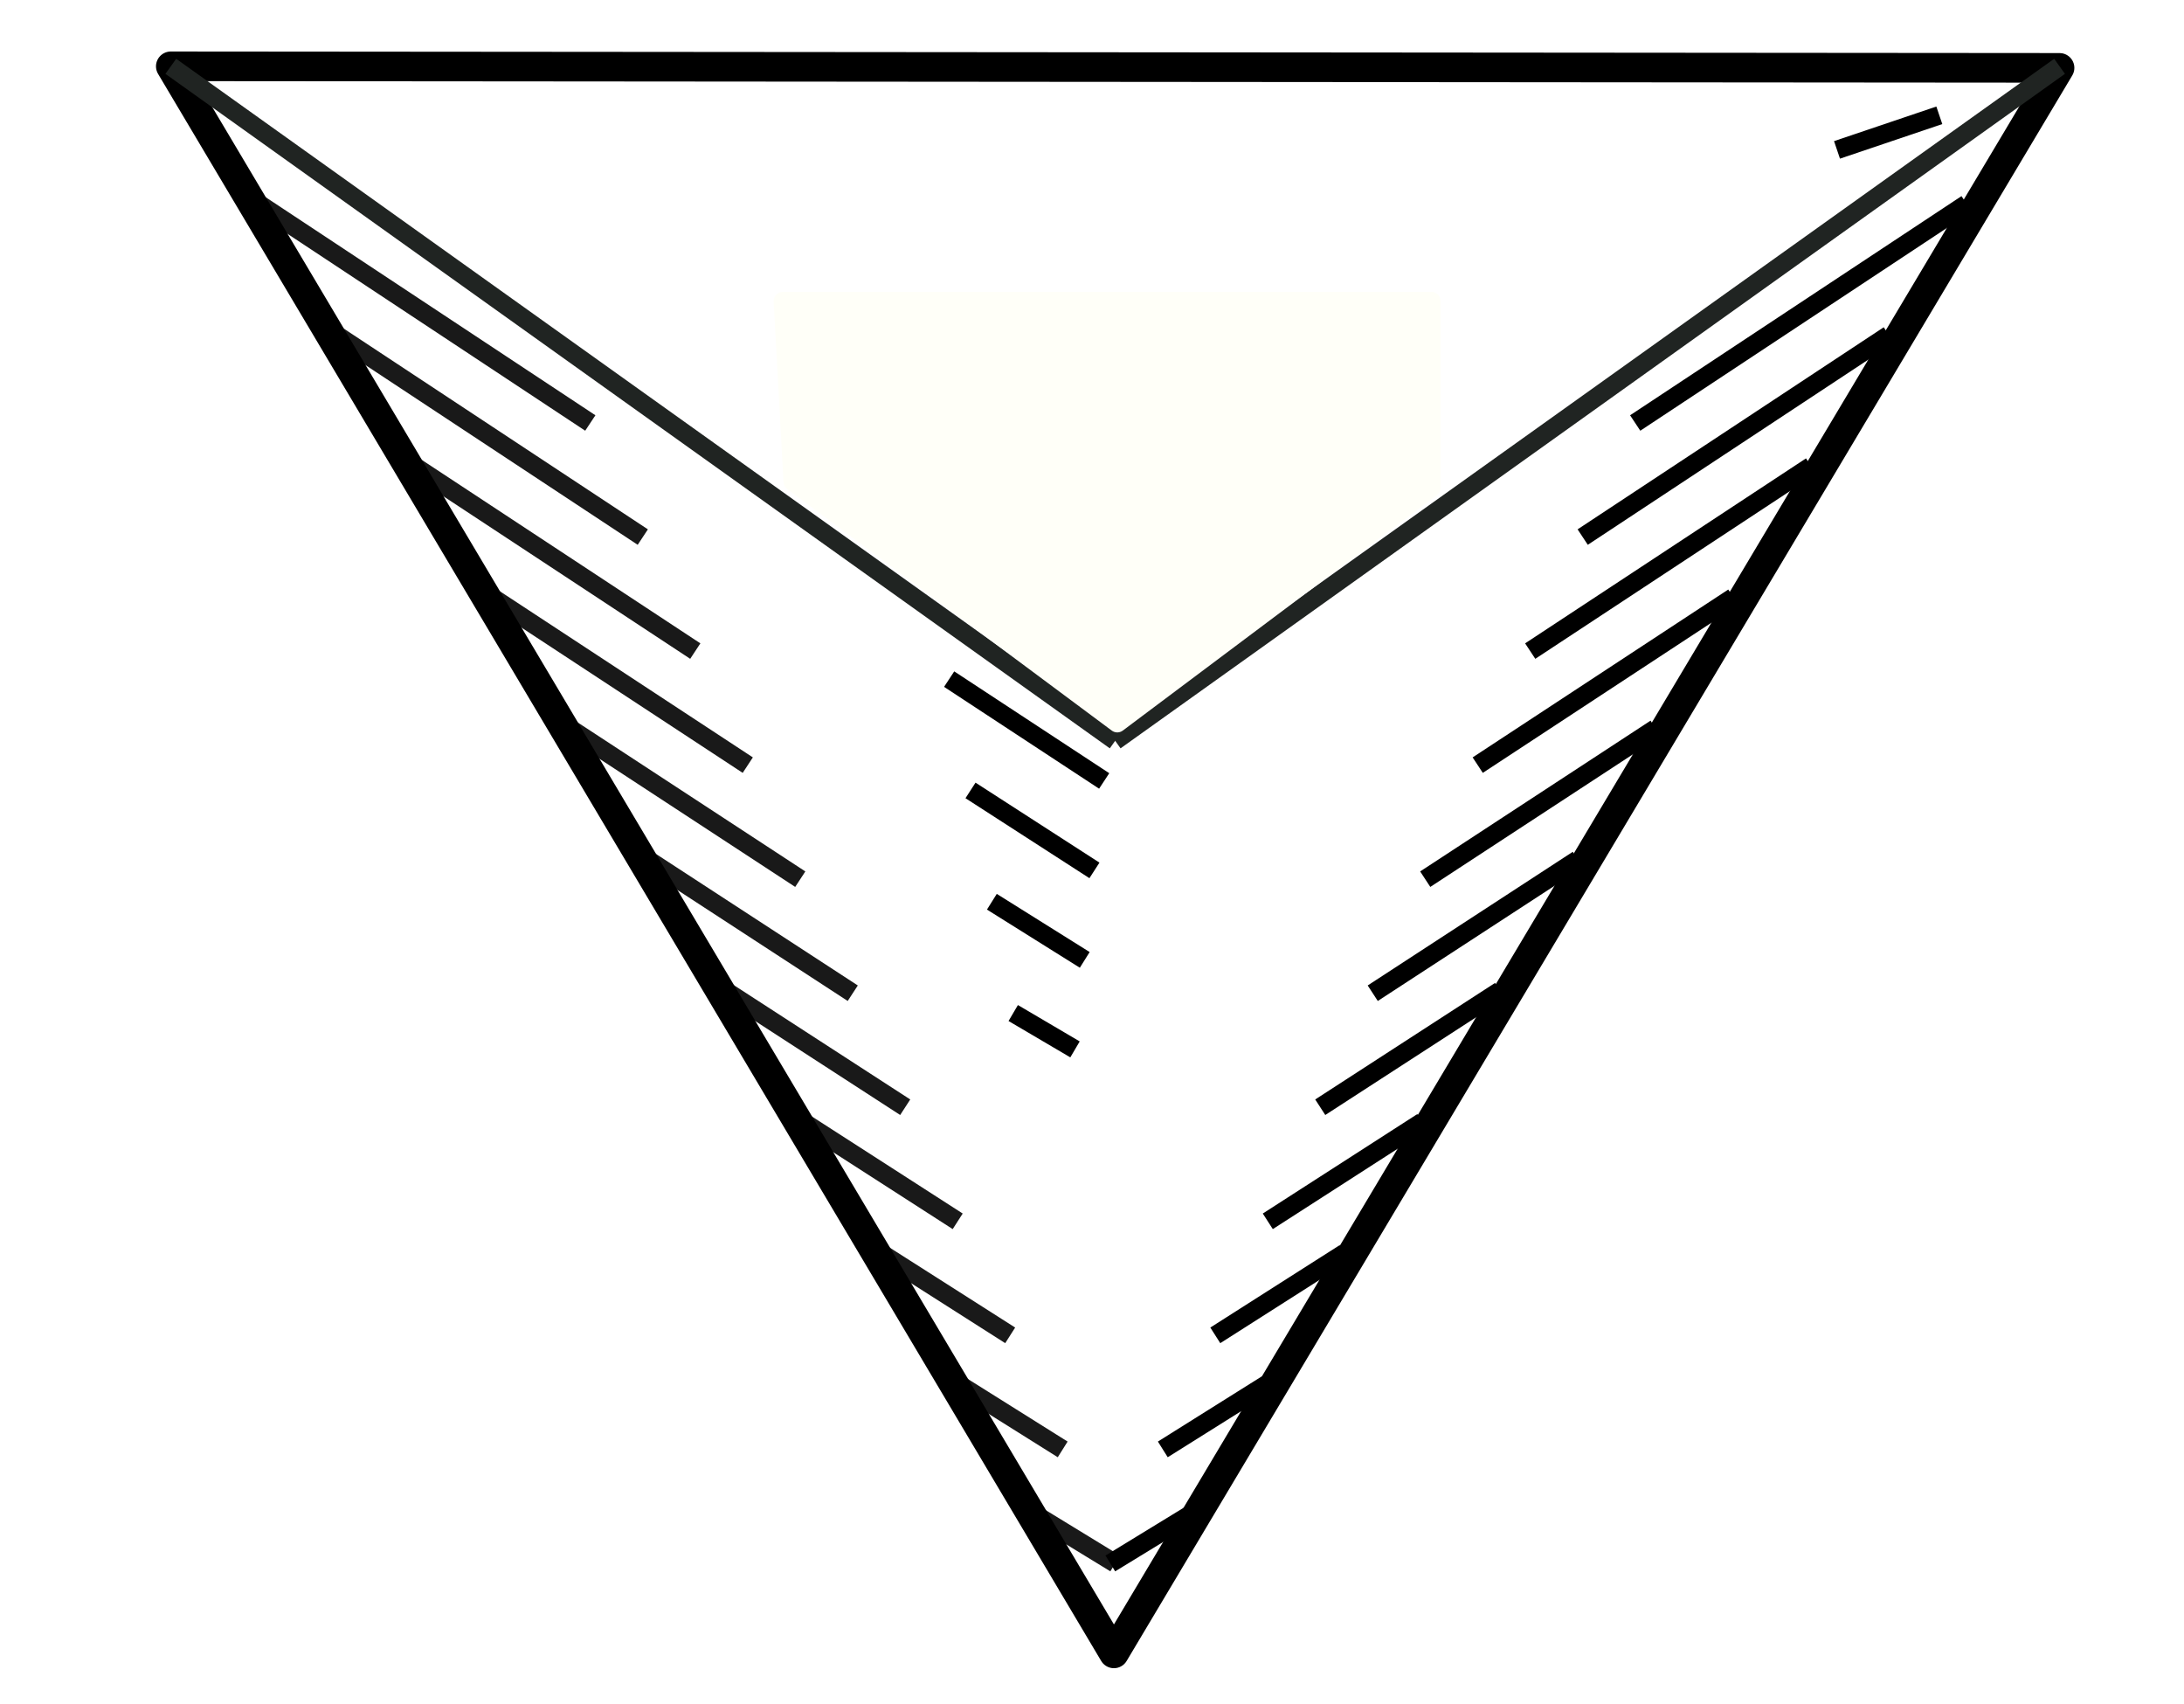
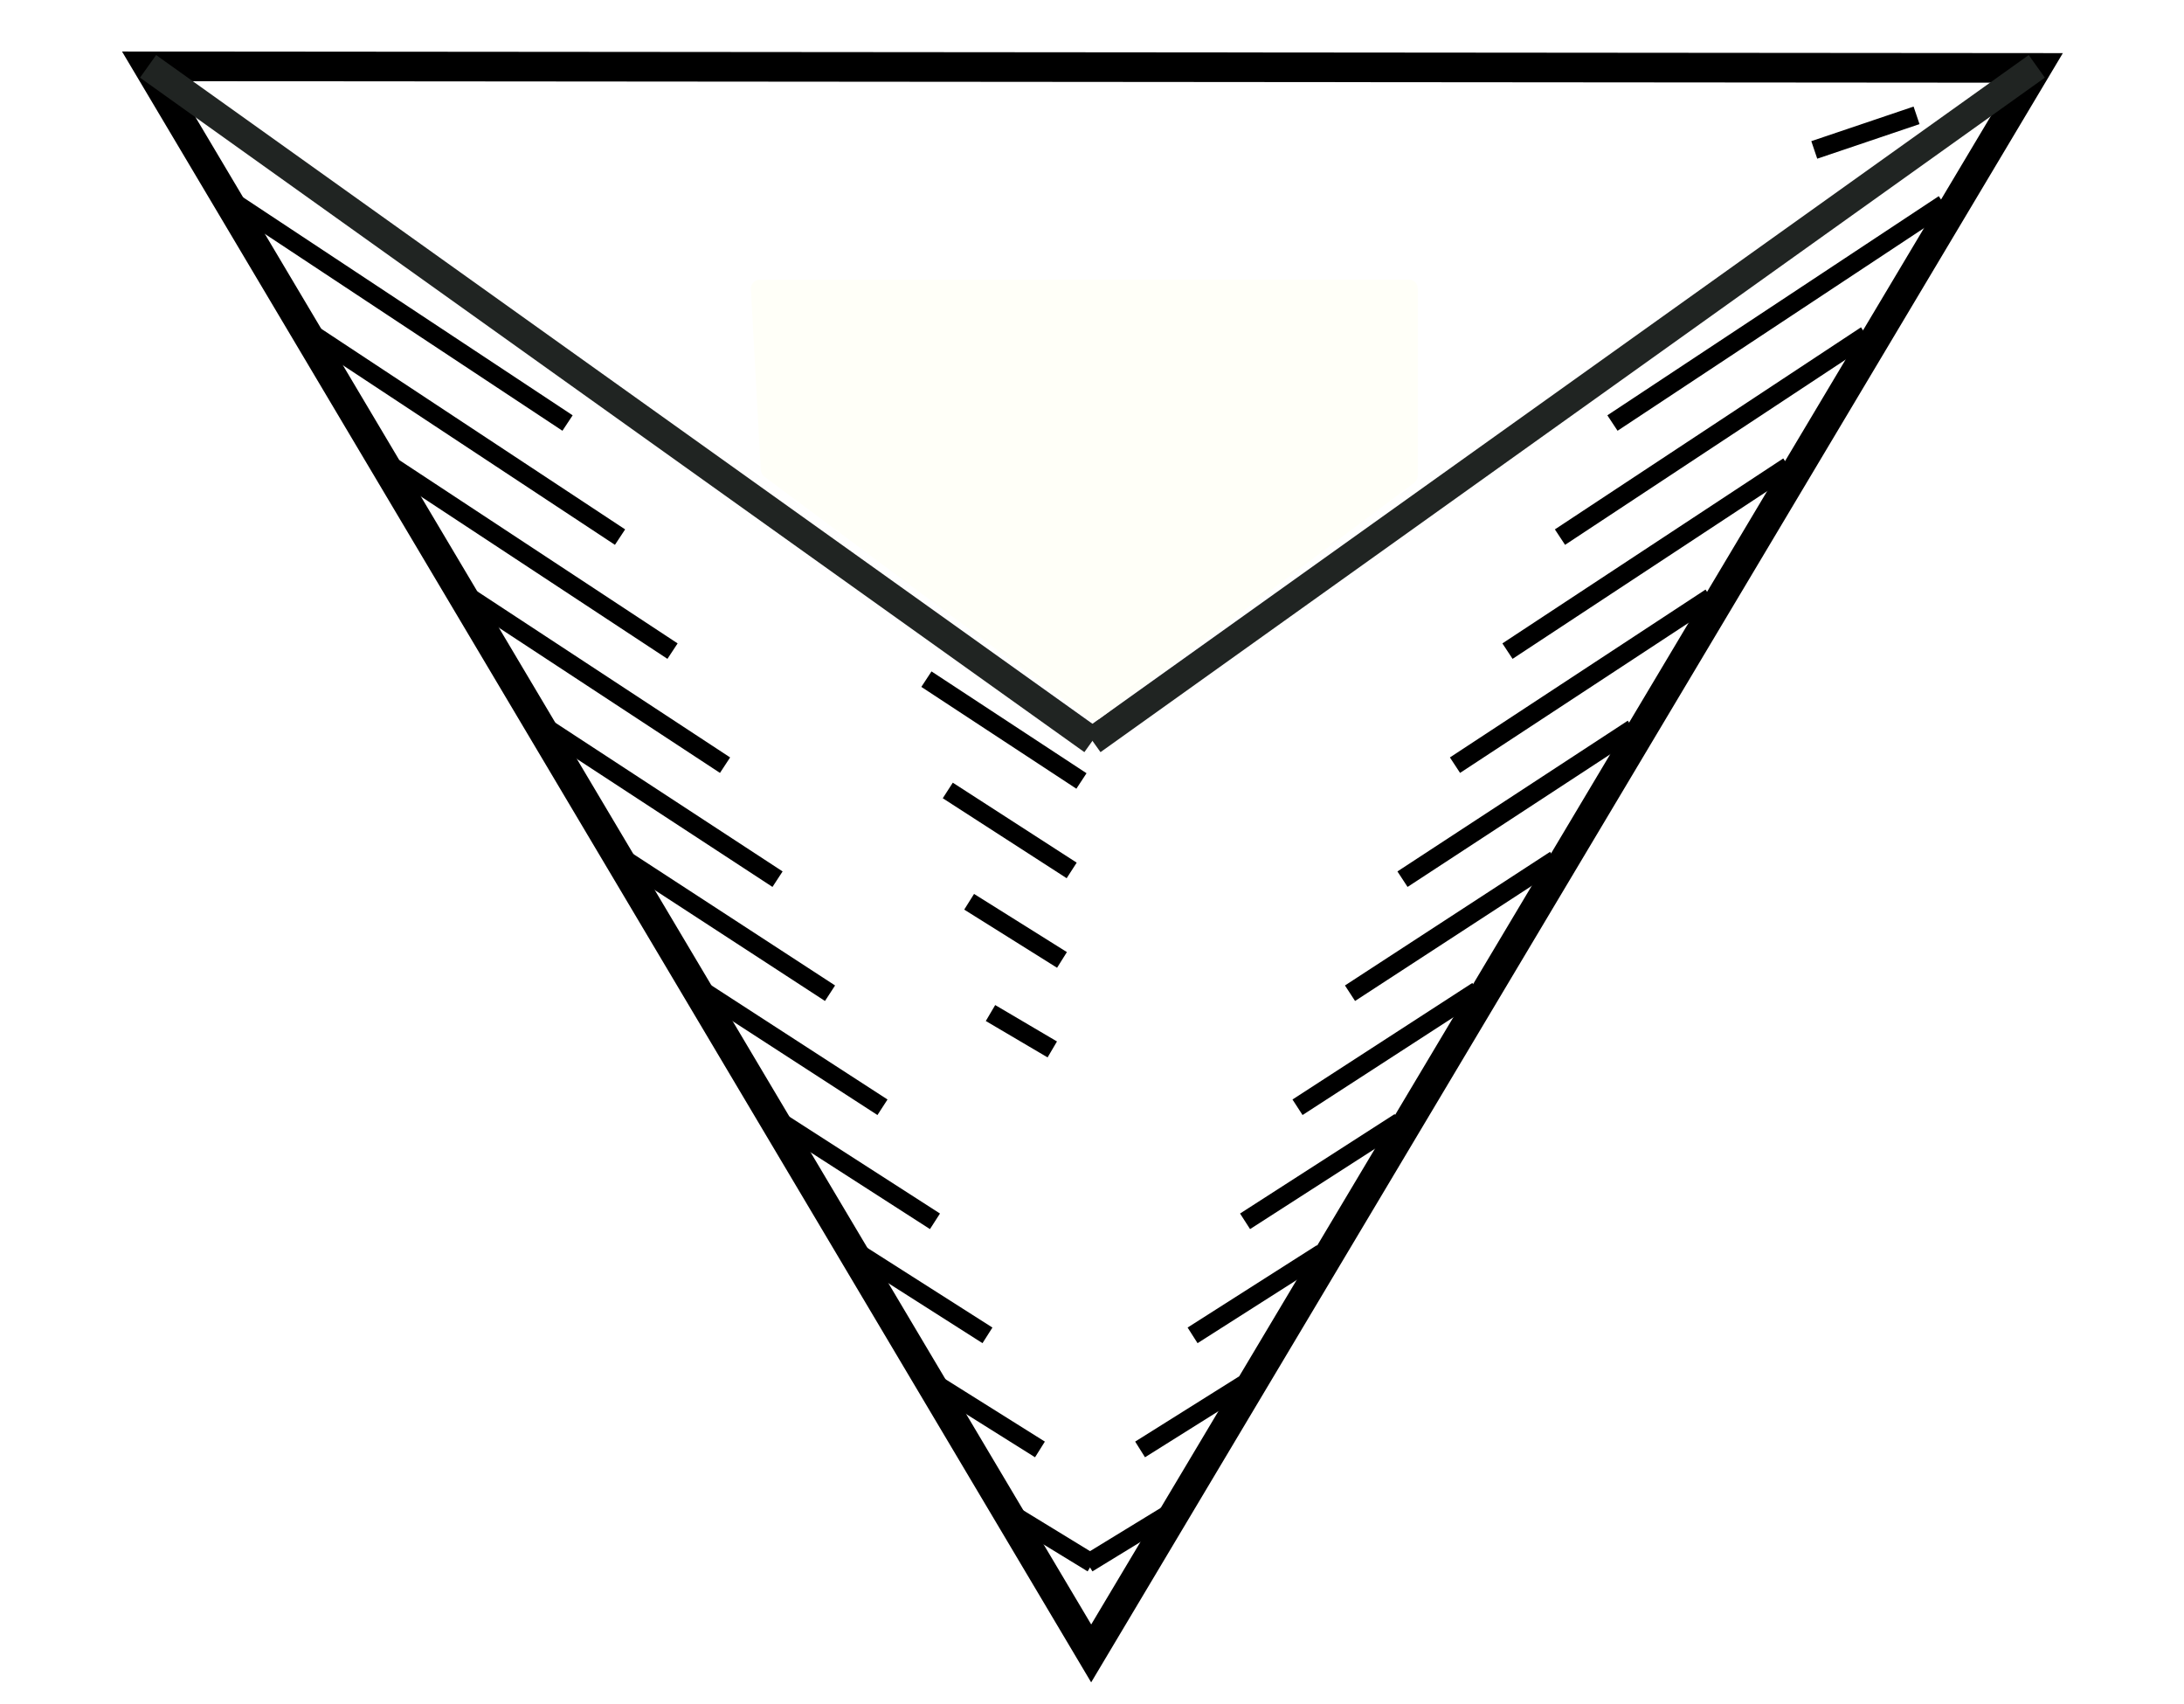
- <svg xmlns="http://www.w3.org/2000/svg" version="1.1" id="Layer_1" zoomAndPan="disable" x="0px" y="0px" width="59px" height="46px" viewBox="30.747 32.993 59 46" enable-background="new 30.747 32.993 59 46" xml:space="preserve">
-   <path opacity="0.6" fill="none" stroke="#202422" stroke-width="0.25" stroke-linejoin="round" enable-background="new    " d="  M36.108,60.627" />
-   <path opacity="0.6" fill="none" stroke="#202422" stroke-width="0.25" stroke-linejoin="round" enable-background="new    " d="  M61.931,78.992" />
-   <path opacity="0.6" fill="none" stroke="#202422" stroke-width="0.25" stroke-linejoin="round" enable-background="new    " d="  M87.674,60.74" />
-   <polygon fill="none" stroke="#000000" stroke-width="0.8" stroke-linejoin="round" points="35.361,34.784 86.385,34.826   60.839,77.646 " />
-   <line fill="none" stroke="#202422" stroke-width="0.5" stroke-linejoin="round" x1="35.361" y1="34.784" x2="60.873" y2="53" />
-   <line fill="none" stroke="#202422" stroke-width="0.5" stroke-linejoin="round" x1="60.873" y1="53" x2="86.385" y2="34.784" />
-   <g opacity="0.9">
-     <line fill="none" stroke="#000000" stroke-width="0.5" stroke-linejoin="round" x1="37.742" y1="38.498" x2="46.694" y2="44.417" />
-     <line fill="none" stroke="#000000" stroke-width="0.5" stroke-linejoin="round" x1="39.842" y1="42.04" x2="48.112" y2="47.498" />
-     <line fill="none" stroke="#000000" stroke-width="0.5" stroke-linejoin="round" x1="41.942" y1="45.581" x2="49.53" y2="50.577" />
-     <line fill="none" stroke="#000000" stroke-width="0.5" stroke-linejoin="round" x1="44.042" y1="49.123" x2="50.948" y2="53.657" />
-     <line fill="none" stroke="#000000" stroke-width="0.5" stroke-linejoin="round" x1="46.143" y1="52.665" x2="52.366" y2="56.737" />
-     <line fill="none" stroke="#000000" stroke-width="0.5" stroke-linejoin="round" x1="48.243" y1="56.207" x2="53.784" y2="59.817" />
-     <line fill="none" stroke="#000000" stroke-width="0.5" stroke-linejoin="round" x1="50.344" y1="59.749" x2="55.201" y2="62.896" />
-     <line fill="none" stroke="#000000" stroke-width="0.5" stroke-linejoin="round" x1="52.444" y1="63.291" x2="56.619" y2="65.977" />
-     <line fill="none" stroke="#000000" stroke-width="0.5" stroke-linejoin="round" x1="54.544" y1="66.832" x2="58.037" y2="69.057" />
-     <line fill="none" stroke="#000000" stroke-width="0.5" stroke-linejoin="round" x1="56.645" y1="70.374" x2="59.455" y2="72.137" />
-     <line fill="none" stroke="#000000" stroke-width="0.5" stroke-linejoin="round" x1="58.745" y1="73.916" x2="60.873" y2="75.217" />
+ <svg xmlns="http://www.w3.org/2000/svg" version="1.1" id="Layer_1" zoomAndPan="disable" x="0px" y="0px" width="59px" height="46px" viewBox="0 0 59 46" enable-background="new 0 0 59 46" xml:space="preserve">
+   <path opacity="0.6" fill="none" stroke="#202422" stroke-width="0.25" stroke-linejoin="round" enable-background="new    " d="  M4.746,27.635" />
+   <path opacity="0.6" fill="none" stroke="#202422" stroke-width="0.25" stroke-linejoin="round" enable-background="new    " d="  M30.57,46" />
+   <path opacity="0.6" fill="none" stroke="#202422" stroke-width="0.25" stroke-linejoin="round" enable-background="new    " d="  M56.312,27.748" />
+   <polygon fill="none" stroke="#000000" stroke-width="0.8" points="4,1.792 55.023,1.834 29.478,44.654 " />
+   <line fill="none" stroke="#202422" stroke-width="0.75" stroke-linejoin="round" x1="4" y1="1.792" x2="29.512" y2="20.008" />
+   <line fill="none" stroke="#202422" stroke-width="0.75" stroke-linejoin="round" x1="29.512" y1="20.008" x2="55.023" y2="1.792" />
+   <g>
+     <line fill="none" stroke="#000000" stroke-width="0.5" stroke-linejoin="round" x1="6.381" y1="5.506" x2="15.332" y2="11.425" />
+     <line fill="none" stroke="#000000" stroke-width="0.5" stroke-linejoin="round" x1="8.48" y1="9.048" x2="16.75" y2="14.506" />
+     <line fill="none" stroke="#000000" stroke-width="0.5" stroke-linejoin="round" x1="10.58" y1="12.589" x2="18.168" y2="17.585" />
+     <line fill="none" stroke="#000000" stroke-width="0.5" stroke-linejoin="round" x1="12.681" y1="16.131" x2="19.587" y2="20.665" />
+     <line fill="none" stroke="#000000" stroke-width="0.5" stroke-linejoin="round" x1="14.781" y1="19.673" x2="21.005" y2="23.744" />
+     <line fill="none" stroke="#000000" stroke-width="0.5" stroke-linejoin="round" x1="16.882" y1="23.215" x2="22.423" y2="26.824" />
+     <line fill="none" stroke="#000000" stroke-width="0.5" stroke-linejoin="round" x1="18.982" y1="26.757" x2="23.84" y2="29.904" />
+     <line fill="none" stroke="#000000" stroke-width="0.5" stroke-linejoin="round" x1="21.082" y1="30.299" x2="25.258" y2="32.984" />
+     <line fill="none" stroke="#000000" stroke-width="0.5" stroke-linejoin="round" x1="23.183" y1="33.84" x2="26.676" y2="36.064" />
+     <line fill="none" stroke="#000000" stroke-width="0.5" stroke-linejoin="round" x1="25.283" y1="37.382" x2="28.094" y2="39.145" />
+     <line fill="none" stroke="#000000" stroke-width="0.5" stroke-linejoin="round" x1="27.384" y1="40.924" x2="29.512" y2="42.225" />
  </g>
  <g>
-     <line fill="none" stroke="#000000" stroke-width="0.5" stroke-linejoin="round" x1="83.874" y1="38.498" x2="74.921" y2="44.417" />
-     <line fill="none" stroke="#000000" stroke-width="0.5" stroke-linejoin="round" x1="81.773" y1="42.04" x2="73.503" y2="47.498" />
-     <line fill="none" stroke="#000000" stroke-width="0.5" stroke-linejoin="round" x1="79.673" y1="45.581" x2="72.085" y2="50.577" />
-     <line fill="none" stroke="#000000" stroke-width="0.5" stroke-linejoin="round" x1="77.573" y1="49.123" x2="70.667" y2="53.657" />
-     <line fill="none" stroke="#000000" stroke-width="0.5" stroke-linejoin="round" x1="75.473" y1="52.665" x2="69.249" y2="56.737" />
-     <line fill="none" stroke="#000000" stroke-width="0.5" stroke-linejoin="round" x1="73.372" y1="56.207" x2="67.831" y2="59.817" />
-     <line fill="none" stroke="#000000" stroke-width="0.5" stroke-linejoin="round" x1="71.271" y1="59.749" x2="66.413" y2="62.896" />
-     <line fill="none" stroke="#000000" stroke-width="0.5" stroke-linejoin="round" x1="69.171" y1="63.291" x2="64.996" y2="65.977" />
-     <line fill="none" stroke="#000000" stroke-width="0.5" stroke-linejoin="round" x1="67.071" y1="66.832" x2="63.578" y2="69.057" />
-     <line fill="none" stroke="#000000" stroke-width="0.5" stroke-linejoin="round" x1="64.971" y1="70.374" x2="62.16" y2="72.137" />
-     <line fill="none" stroke="#000000" stroke-width="0.5" stroke-linejoin="round" x1="62.87" y1="73.916" x2="60.742" y2="75.217" />
+     <line fill="none" stroke="#000000" stroke-width="0.5" stroke-linejoin="round" x1="52.513" y1="5.506" x2="43.56" y2="11.425" />
+     <line fill="none" stroke="#000000" stroke-width="0.5" stroke-linejoin="round" x1="50.412" y1="9.048" x2="42.142" y2="14.506" />
+     <line fill="none" stroke="#000000" stroke-width="0.5" stroke-linejoin="round" x1="48.312" y1="12.589" x2="40.724" y2="17.585" />
+     <line fill="none" stroke="#000000" stroke-width="0.5" stroke-linejoin="round" x1="46.212" y1="16.131" x2="39.306" y2="20.665" />
+     <line fill="none" stroke="#000000" stroke-width="0.5" stroke-linejoin="round" x1="44.111" y1="19.673" x2="37.888" y2="23.744" />
+     <line fill="none" stroke="#000000" stroke-width="0.5" stroke-linejoin="round" x1="42.011" y1="23.215" x2="36.47" y2="26.824" />
+     <line fill="none" stroke="#000000" stroke-width="0.5" stroke-linejoin="round" x1="39.91" y1="26.757" x2="35.052" y2="29.904" />
+     <line fill="none" stroke="#000000" stroke-width="0.5" stroke-linejoin="round" x1="37.81" y1="30.299" x2="33.635" y2="32.984" />
+     <line fill="none" stroke="#000000" stroke-width="0.5" stroke-linejoin="round" x1="35.709" y1="33.84" x2="32.217" y2="36.064" />
+     <line fill="none" stroke="#000000" stroke-width="0.5" stroke-linejoin="round" x1="33.609" y1="37.382" x2="30.799" y2="39.145" />
+     <line fill="none" stroke="#000000" stroke-width="0.5" stroke-linejoin="round" x1="31.509" y1="40.924" x2="29.381" y2="42.225" />
  </g>
  <g>
-     <line fill="none" stroke="#000000" stroke-width="0.5" stroke-linejoin="round" x1="56.388" y1="51.334" x2="60.576" y2="54.084" />
-     <line fill="none" stroke="#000000" stroke-width="0.5" stroke-linejoin="round" x1="56.965" y1="54.34" x2="60.313" y2="56.5" />
-     <line fill="none" stroke="#000000" stroke-width="0.5" stroke-linejoin="round" x1="57.542" y1="57.346" x2="60.051" y2="58.917" />
-     <line fill="none" stroke="#000000" stroke-width="0.5" stroke-linejoin="round" x1="58.119" y1="60.352" x2="59.788" y2="61.334" />
+     <line fill="none" stroke="#000000" stroke-width="0.5" stroke-linejoin="round" x1="25.027" y1="18.342" x2="29.215" y2="21.092" />
+     <line fill="none" stroke="#000000" stroke-width="0.5" stroke-linejoin="round" x1="25.604" y1="21.348" x2="28.951" y2="23.508" />
+     <line fill="none" stroke="#000000" stroke-width="0.5" stroke-linejoin="round" x1="26.181" y1="24.354" x2="28.689" y2="25.925" />
+     <line fill="none" stroke="#000000" stroke-width="0.5" stroke-linejoin="round" x1="26.758" y1="27.359" x2="28.427" y2="28.342" />
  </g>
-   <line fill="none" stroke="#000000" stroke-width="0.5" stroke-linejoin="round" x1="83.137" y1="36.107" x2="80.373" y2="37.041" />
-   <polygon fill="#FFFFF8" stroke="#FFFFF8" stroke-width="0.5" stroke-linejoin="round" points="60.93,52.523 52.163,46   51.897,41.127 69.413,41.124 69.413,46.166 " />
+   <line fill="none" stroke="#000000" stroke-width="0.5" stroke-linejoin="round" x1="51.775" y1="3.115" x2="49.012" y2="4.049" />
+   <polygon fill="#FFFFF8" stroke="#FFFFF8" stroke-width="0.5" stroke-linejoin="round" points="29.568,19.198 20.802,12.674   20.535,7.801 38.052,7.798 38.052,12.84 " />
</svg>
